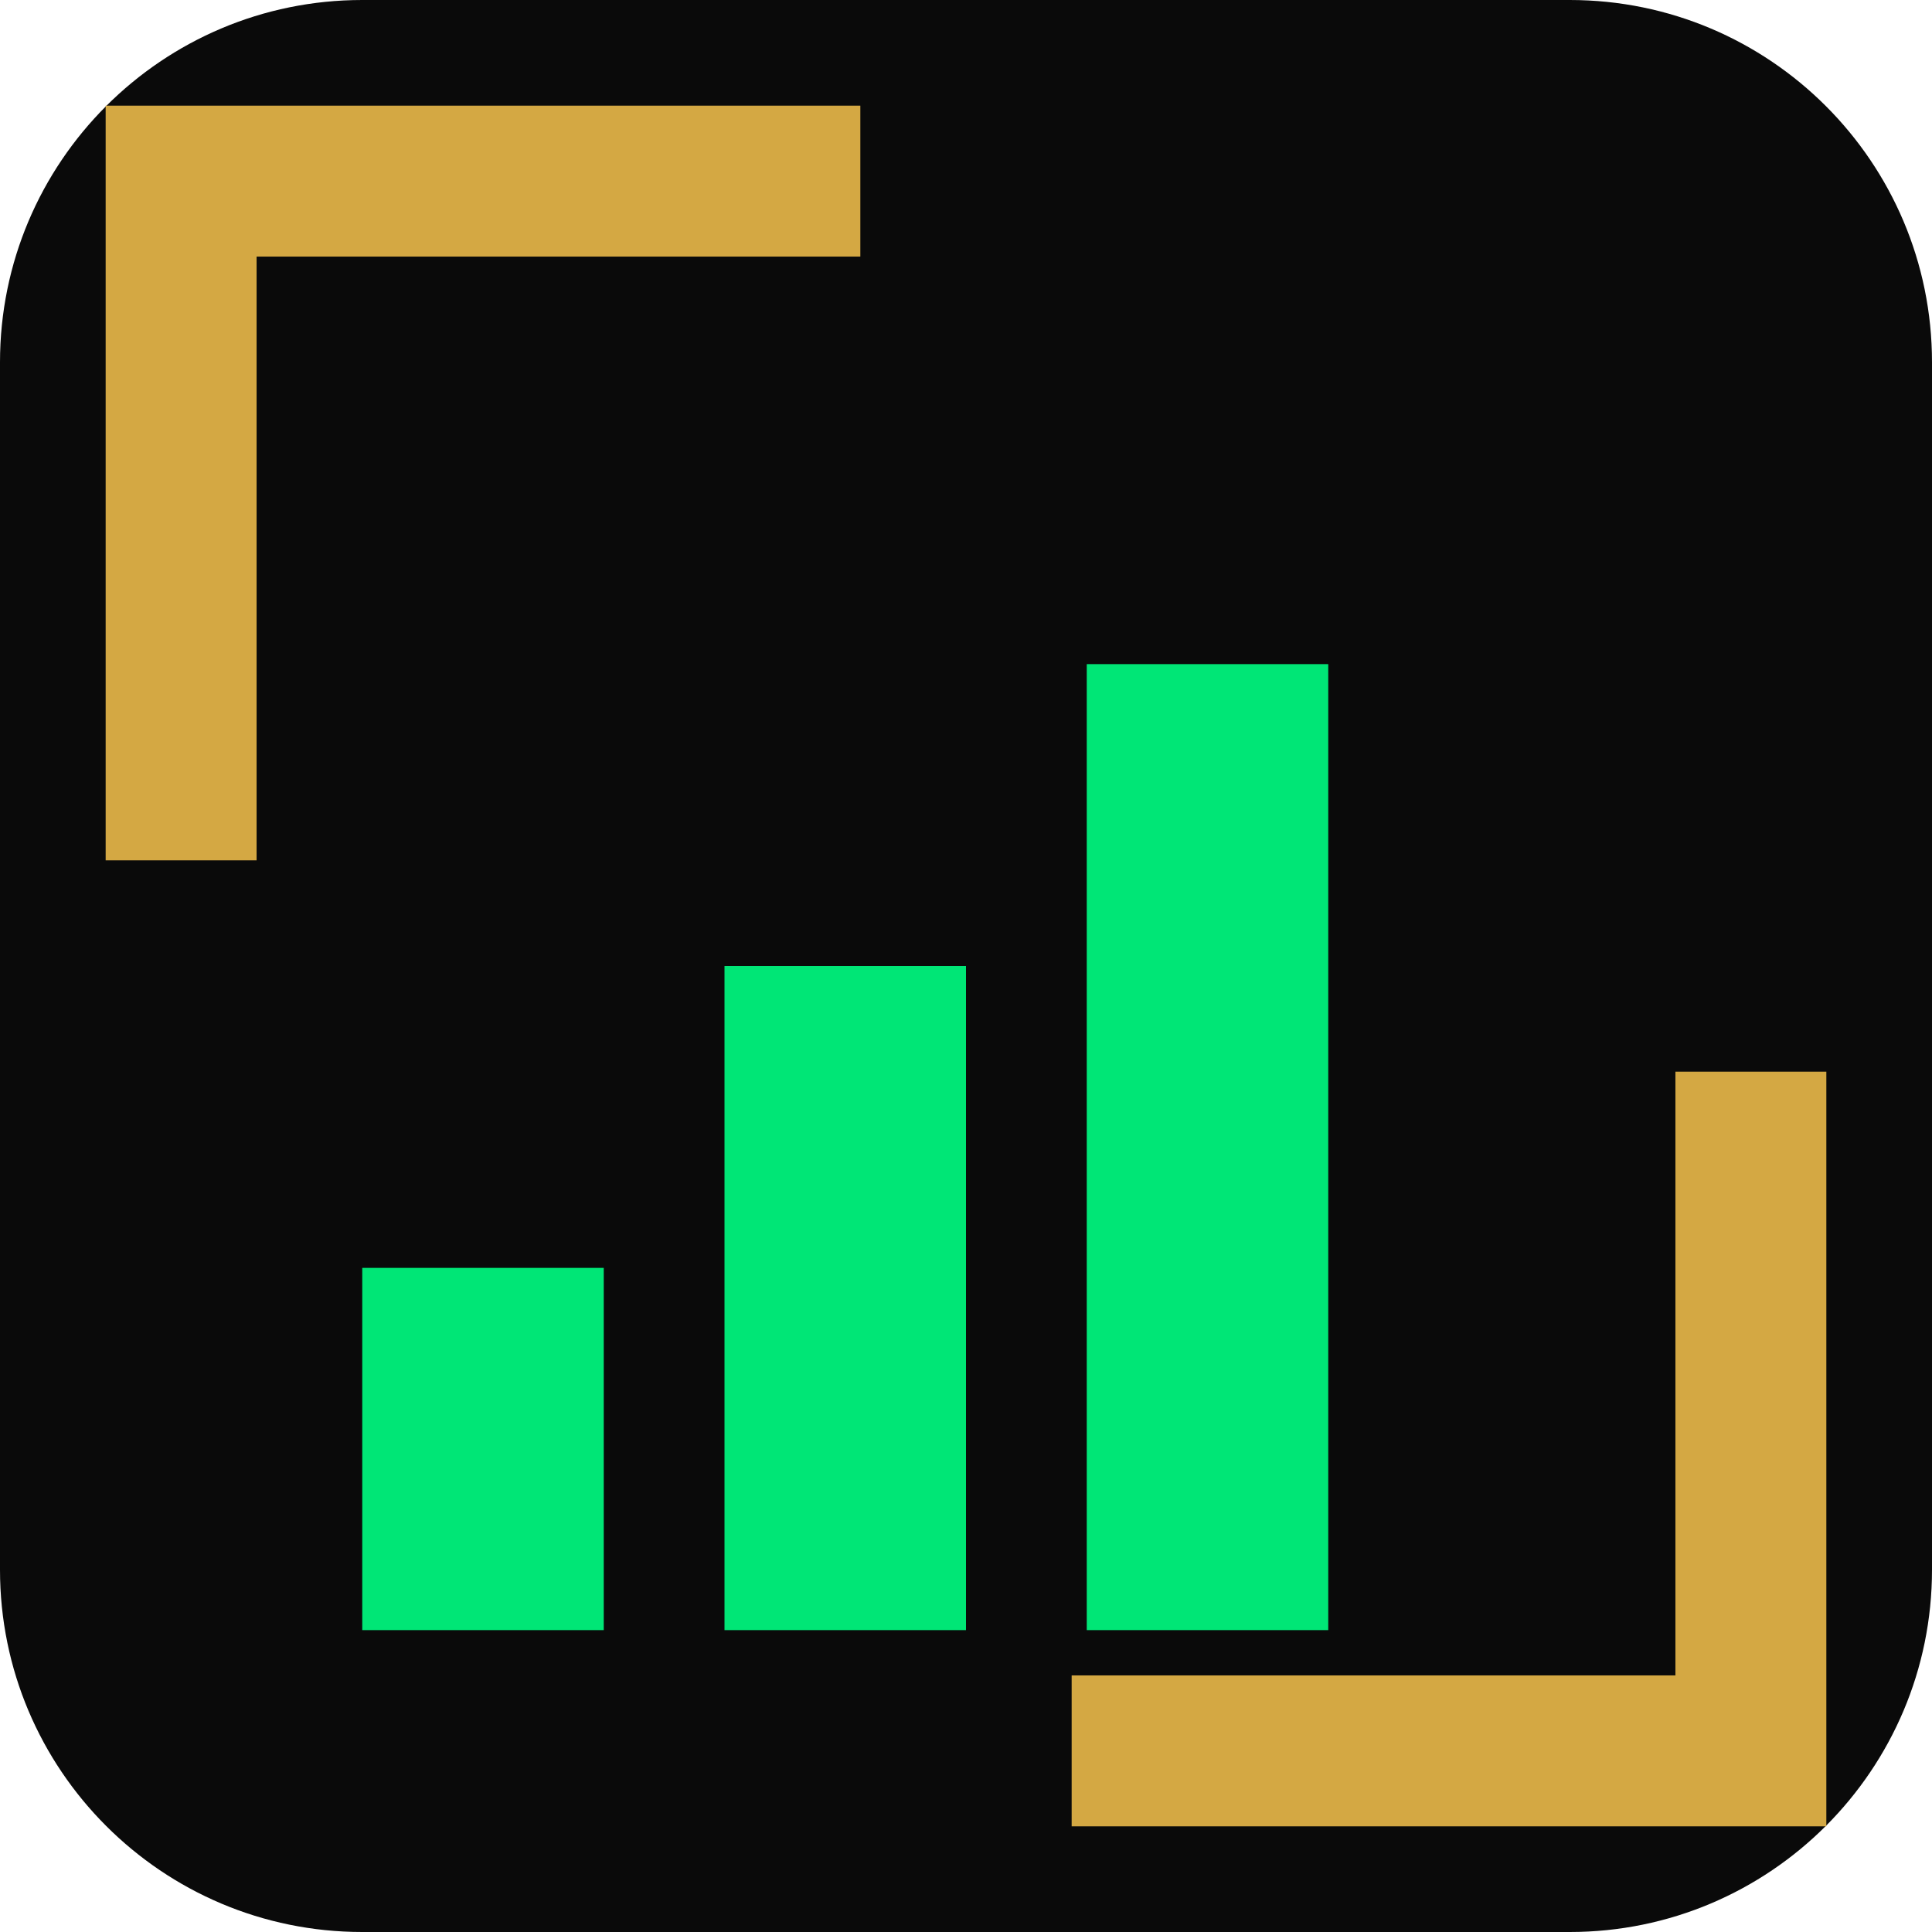
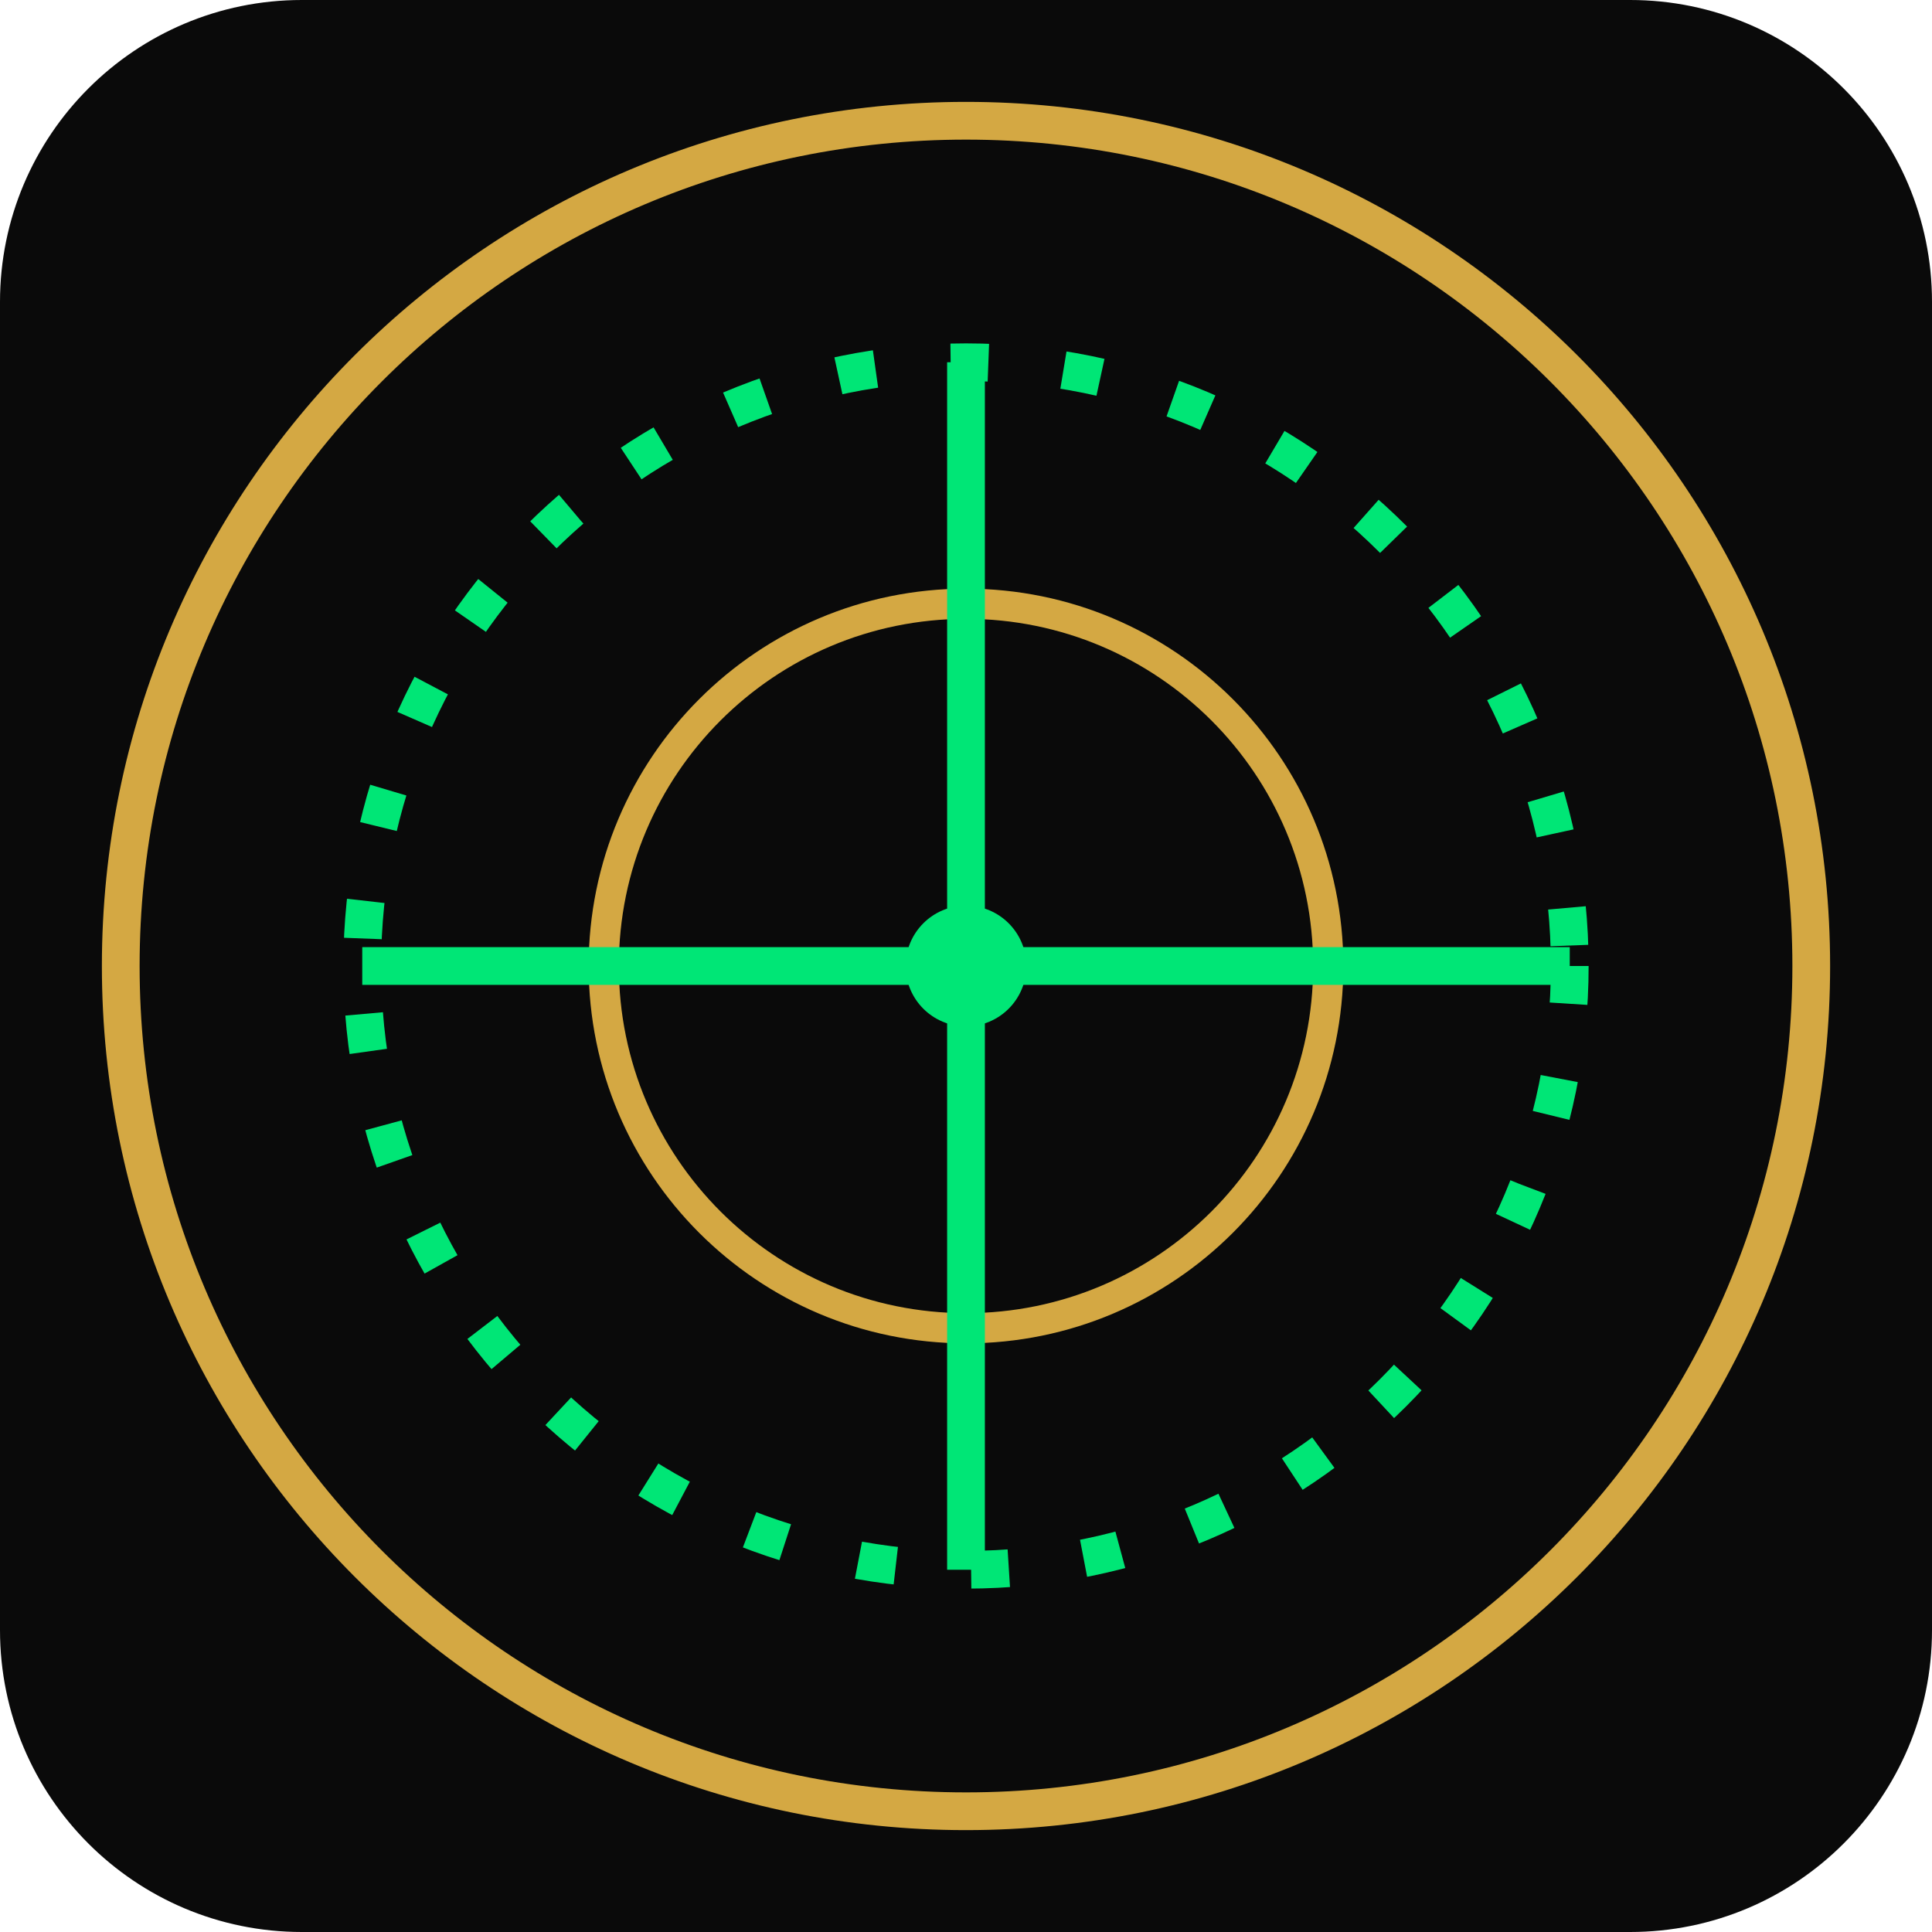
- <svg xmlns="http://www.w3.org/2000/svg" viewBox="0 0 32 32" fill="none">
-   <rect width="32" height="32" rx="6" fill="#0a0a0a" />
-   <path d="M3 13 V3 H13" stroke="#d4a843" stroke-width="2.5" stroke-linecap="square" stroke-linejoin="miter" />
-   <path d="M19 29 H29 V19" stroke="#d4a843" stroke-width="2.5" stroke-linecap="square" stroke-linejoin="miter" />
-   <rect x="6" y="21" width="4" height="6" fill="#00e676" />
-   <rect x="12" y="16" width="4" height="11" fill="#00e676" />
-   <rect x="18" y="11" width="4" height="16" fill="#00e676" />
+ <svg xmlns="http://www.w3.org/2000/svg" viewBox="0 0 128 128" fill="none">
+   <rect width="128" height="128" rx="20" fill="#0a0a0a" />
+   <circle cx="64" cy="64" r="56" stroke="#d4a843" stroke-width="2.5" />
+   <circle cx="64" cy="64" r="40" stroke="#00e676" stroke-width="2.5" stroke-dasharray="2.5 5" />
+   <circle cx="64" cy="64" r="24" stroke="#d4a843" stroke-width="2" />
+   <line x1="24" y1="64" x2="104" y2="64" stroke="#00e676" stroke-width="2.5" />
+   <line x1="64" y1="24" x2="64" y2="104" stroke="#00e676" stroke-width="2.5" />
+   <circle cx="64" cy="64" r="4" fill="#00e676" />
</svg>
